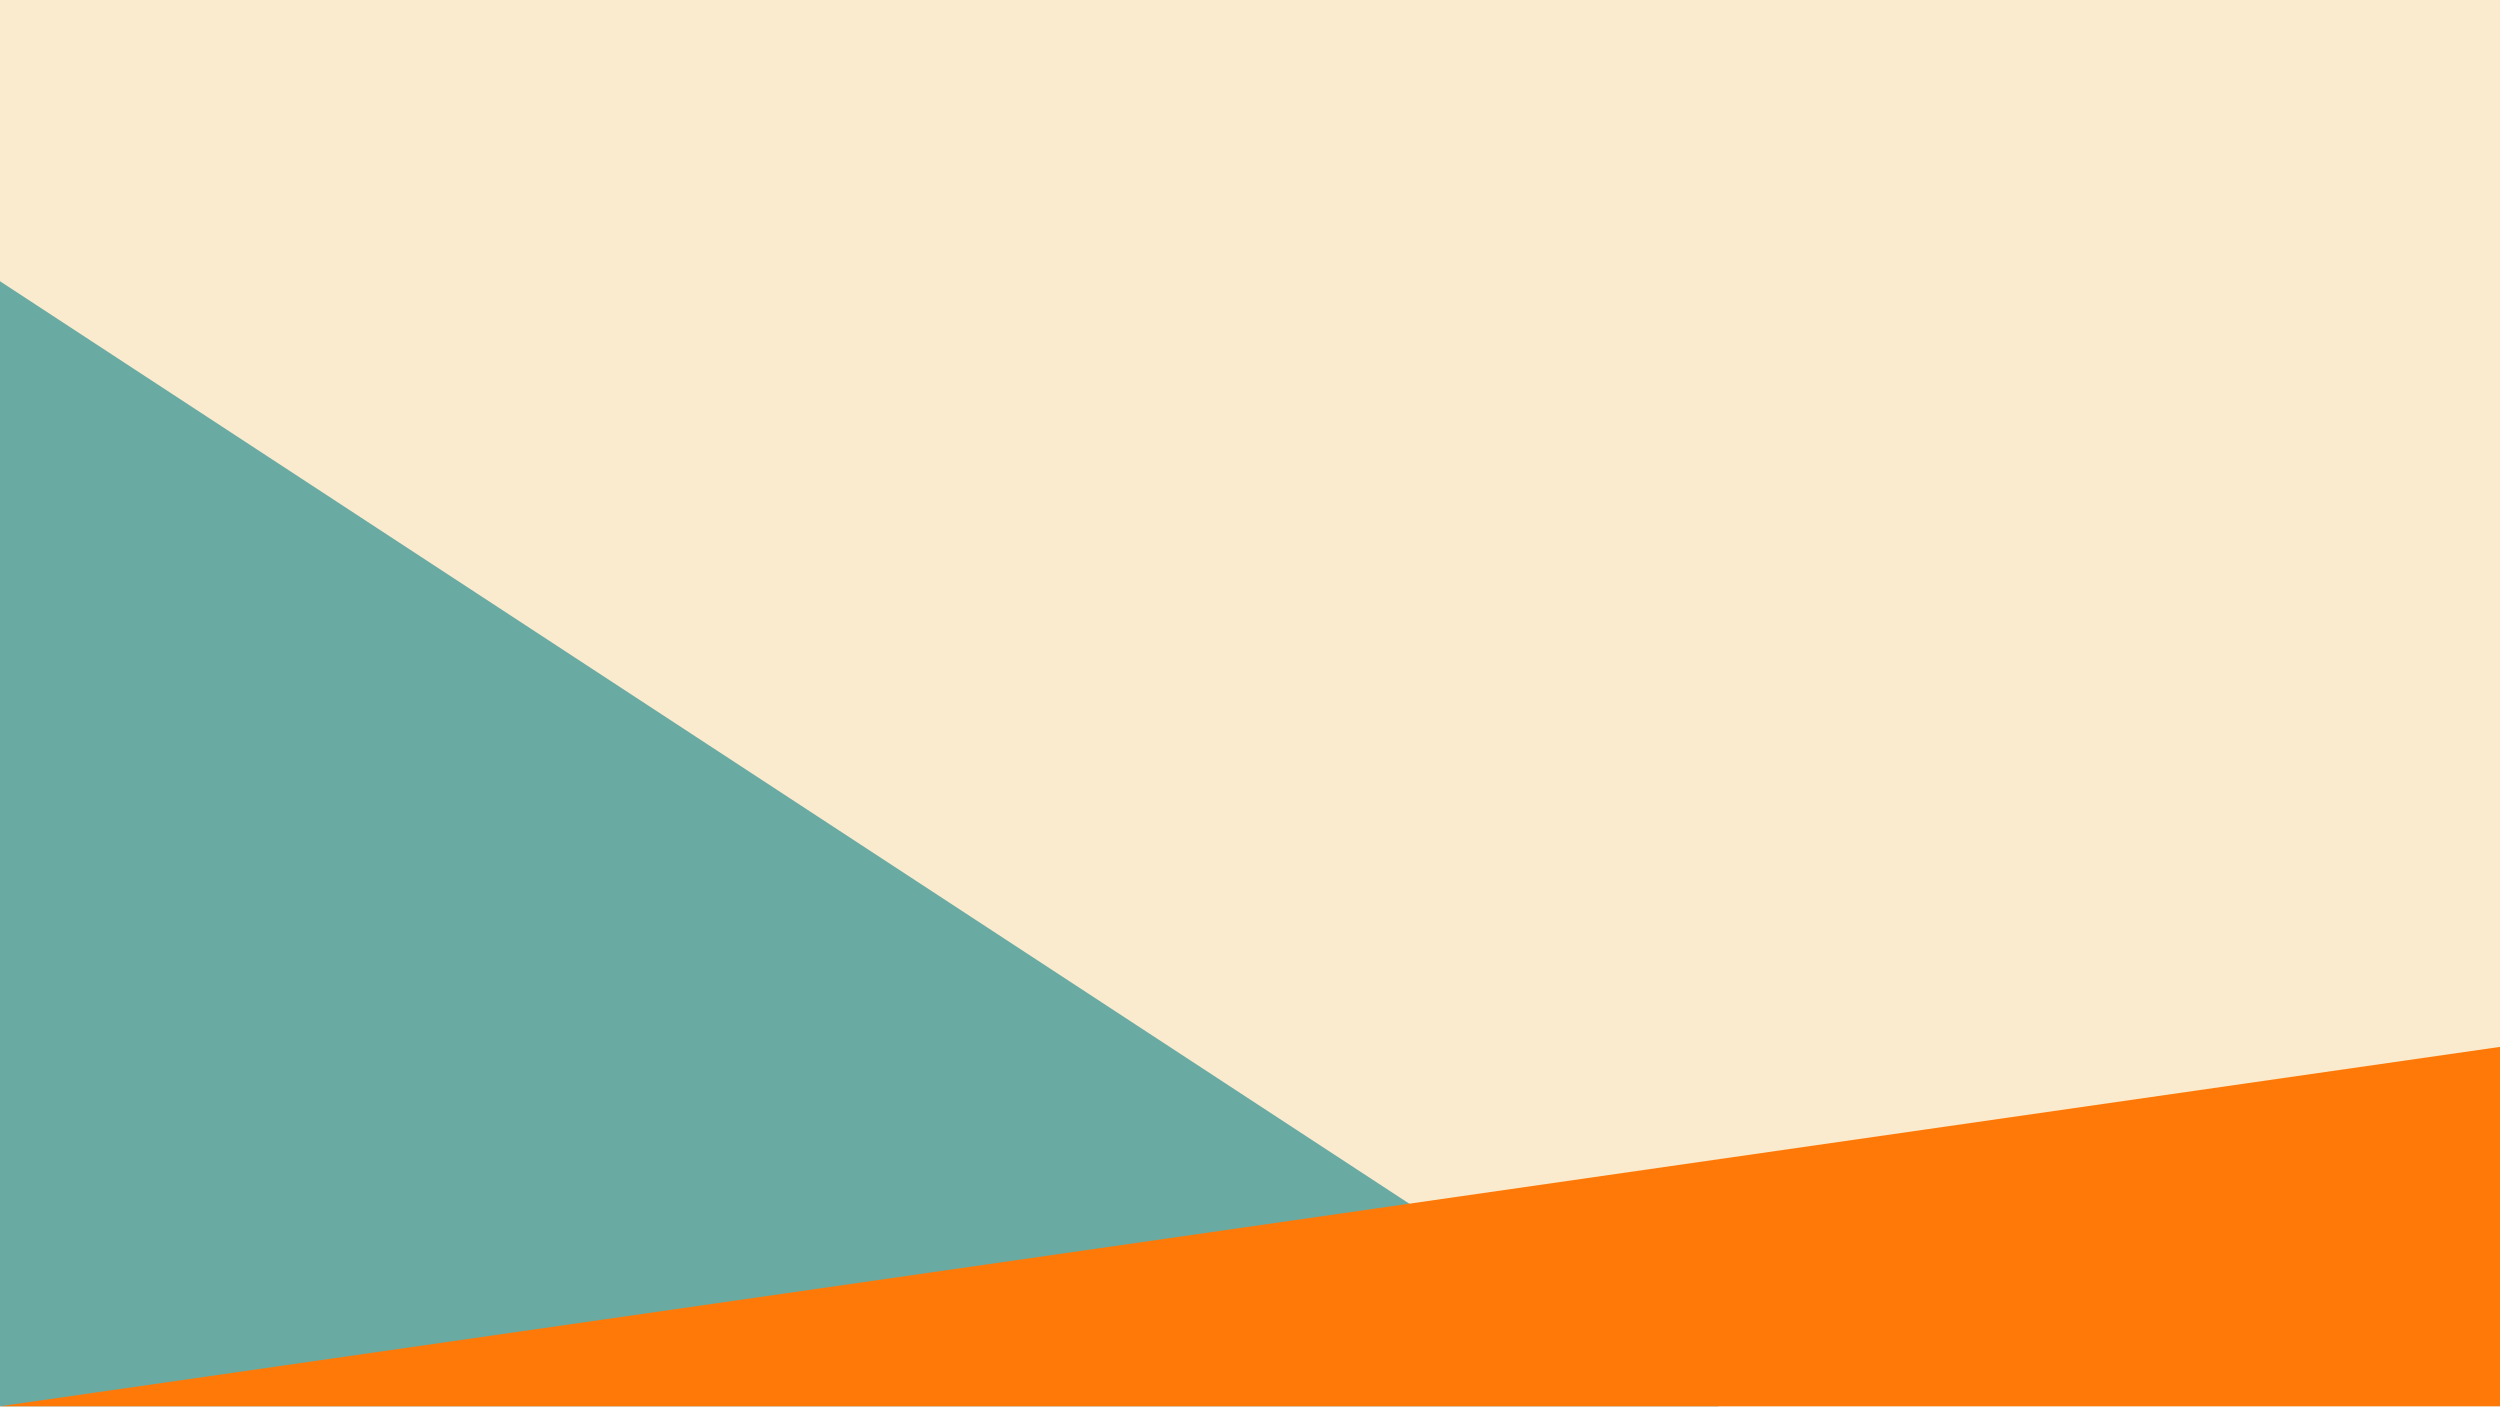
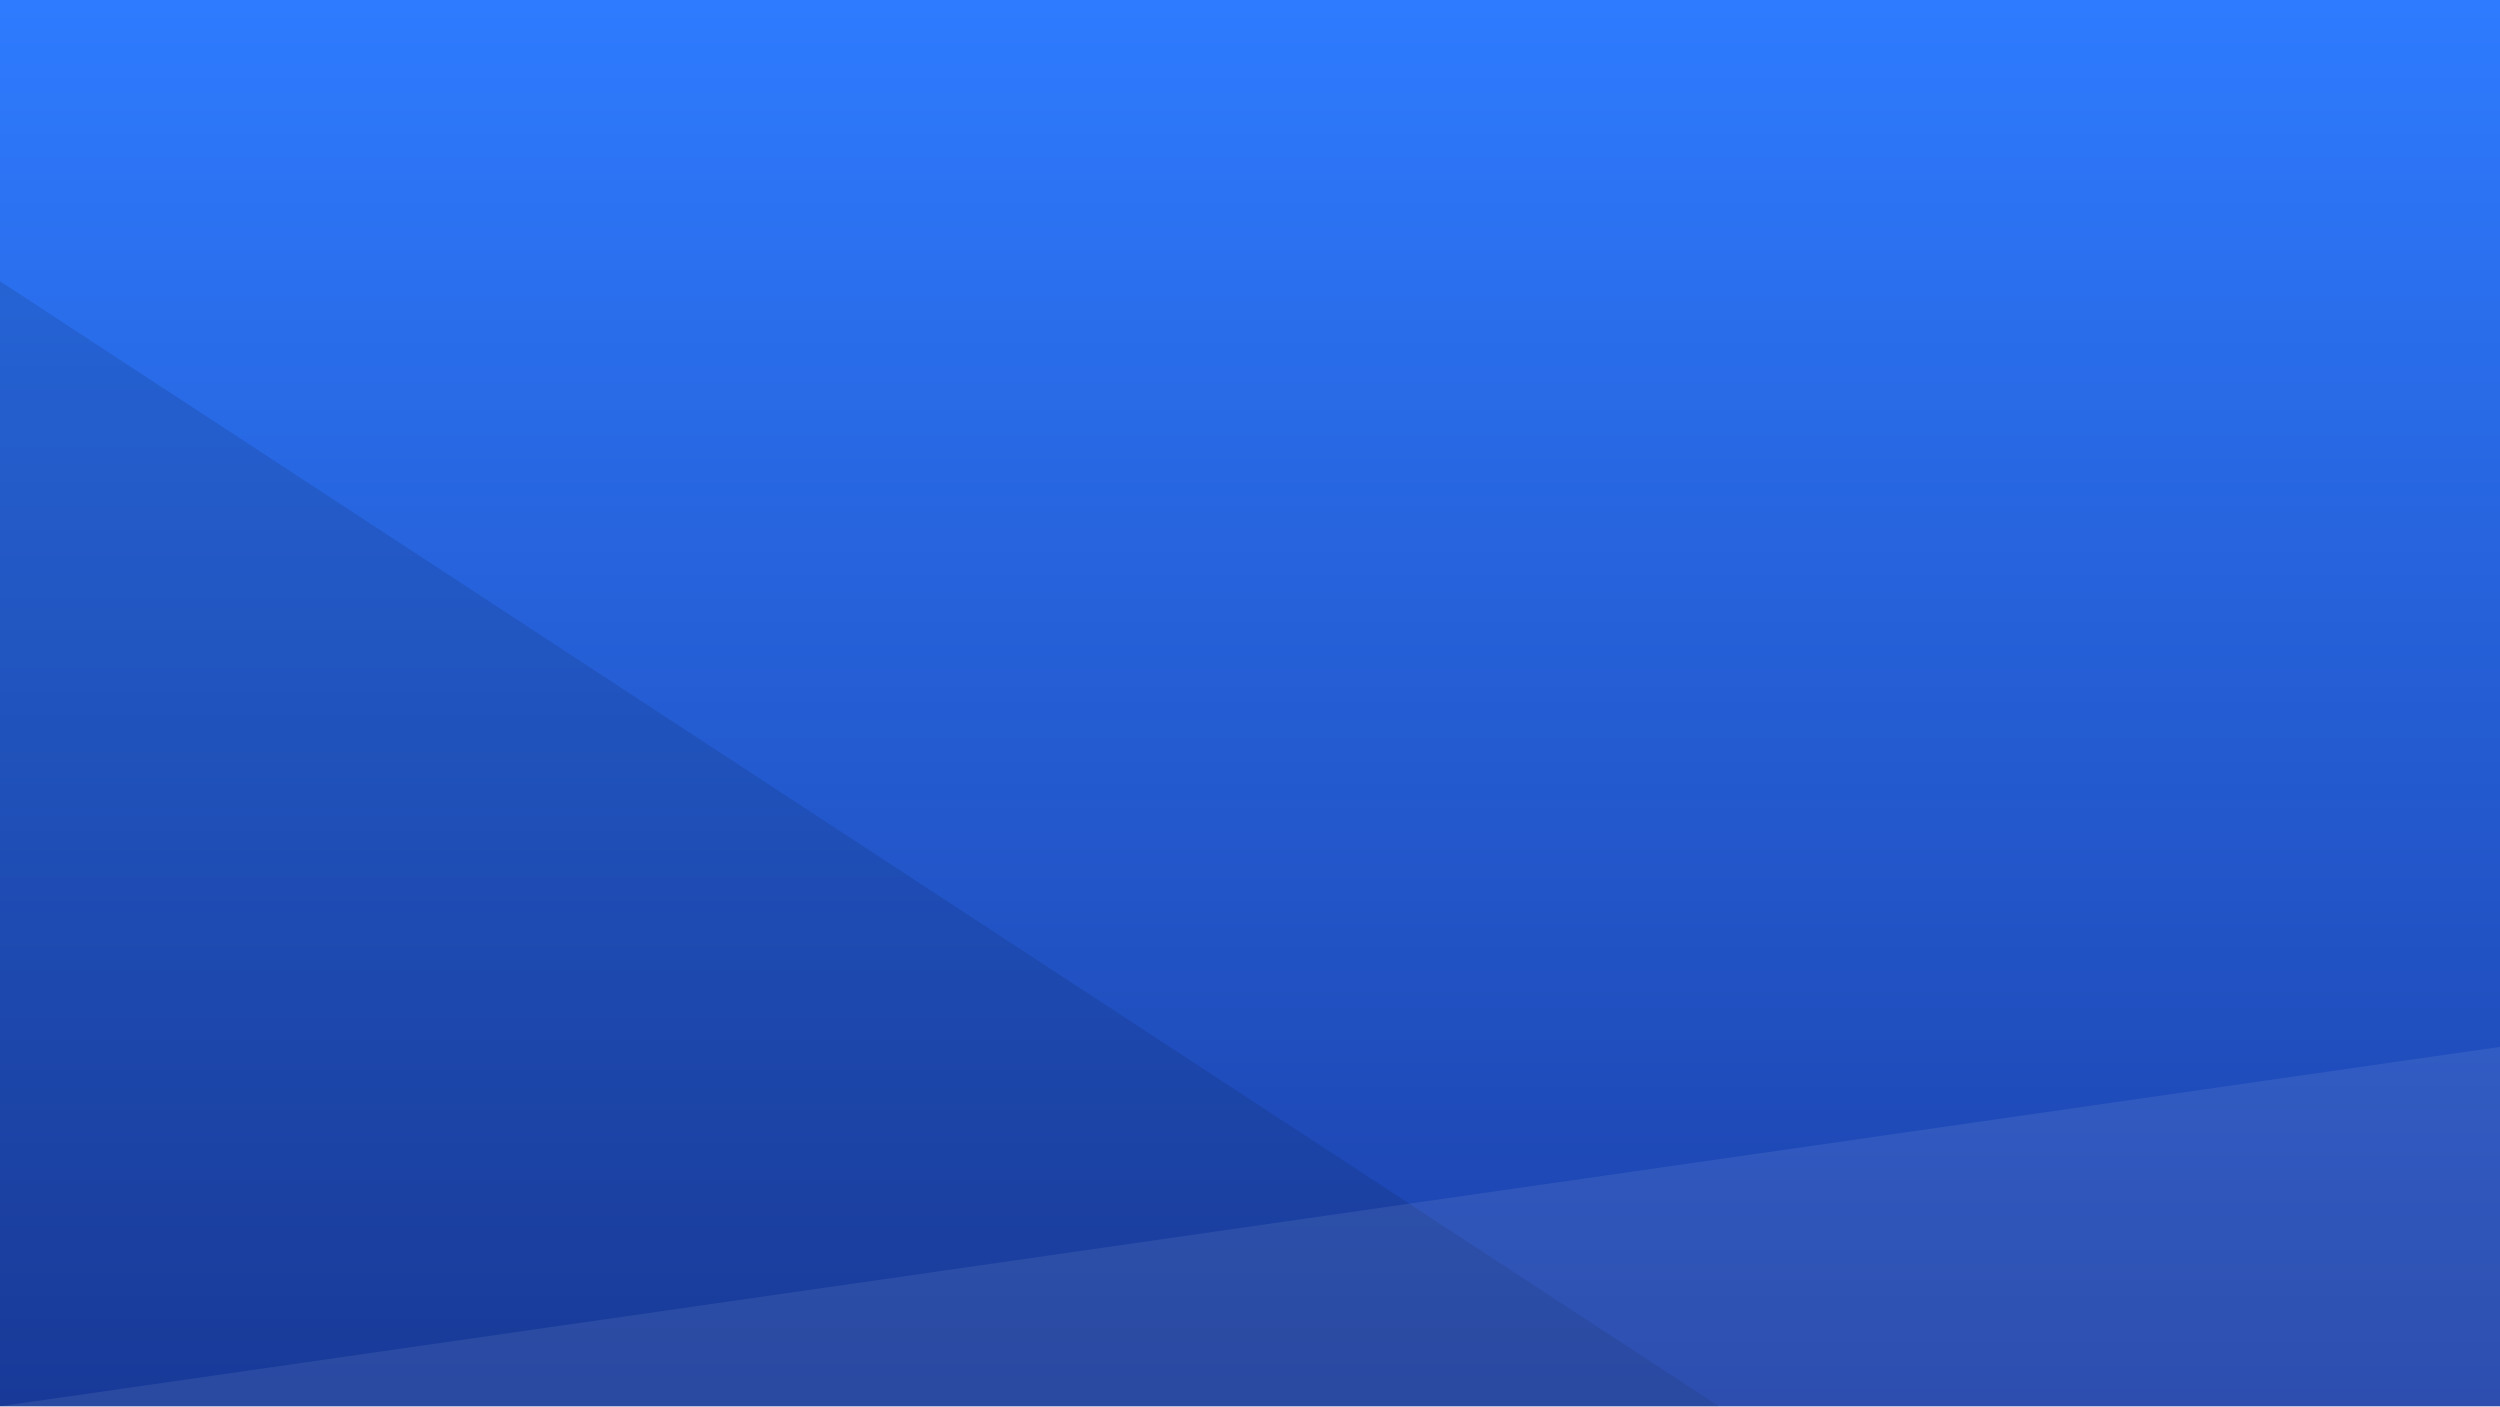
<svg xmlns="http://www.w3.org/2000/svg" width="1600" height="900" viewBox="0 0 1600 900">
-   <path fill="#faebcf" d="M0 0h1600v900H0z" />
-   <path fill="#69aaa3" d="M0 180 1100 900H0z" />
-   <path fill="#ff7909" d="m0 900 1600-230v230z" />
+   <defs>
+     <linearGradient id="bg" x1="0" y1="0" x2="0" y2="1">
+       <stop offset="0" stop-color="#2e7bff" />
+       <stop offset="1" stop-color="#1b3fa8" />
+     </linearGradient>
+   </defs>
+   <path fill="url(#bg)" d="M0 0h1600v900H0z" />
+   <path fill="#0e1638" fill-opacity=".14" d="M0 180 1100 900H0z" />
+   <path fill="#ffffff" fill-opacity=".08" d="m0 900 1600-230v230z" />
</svg>
